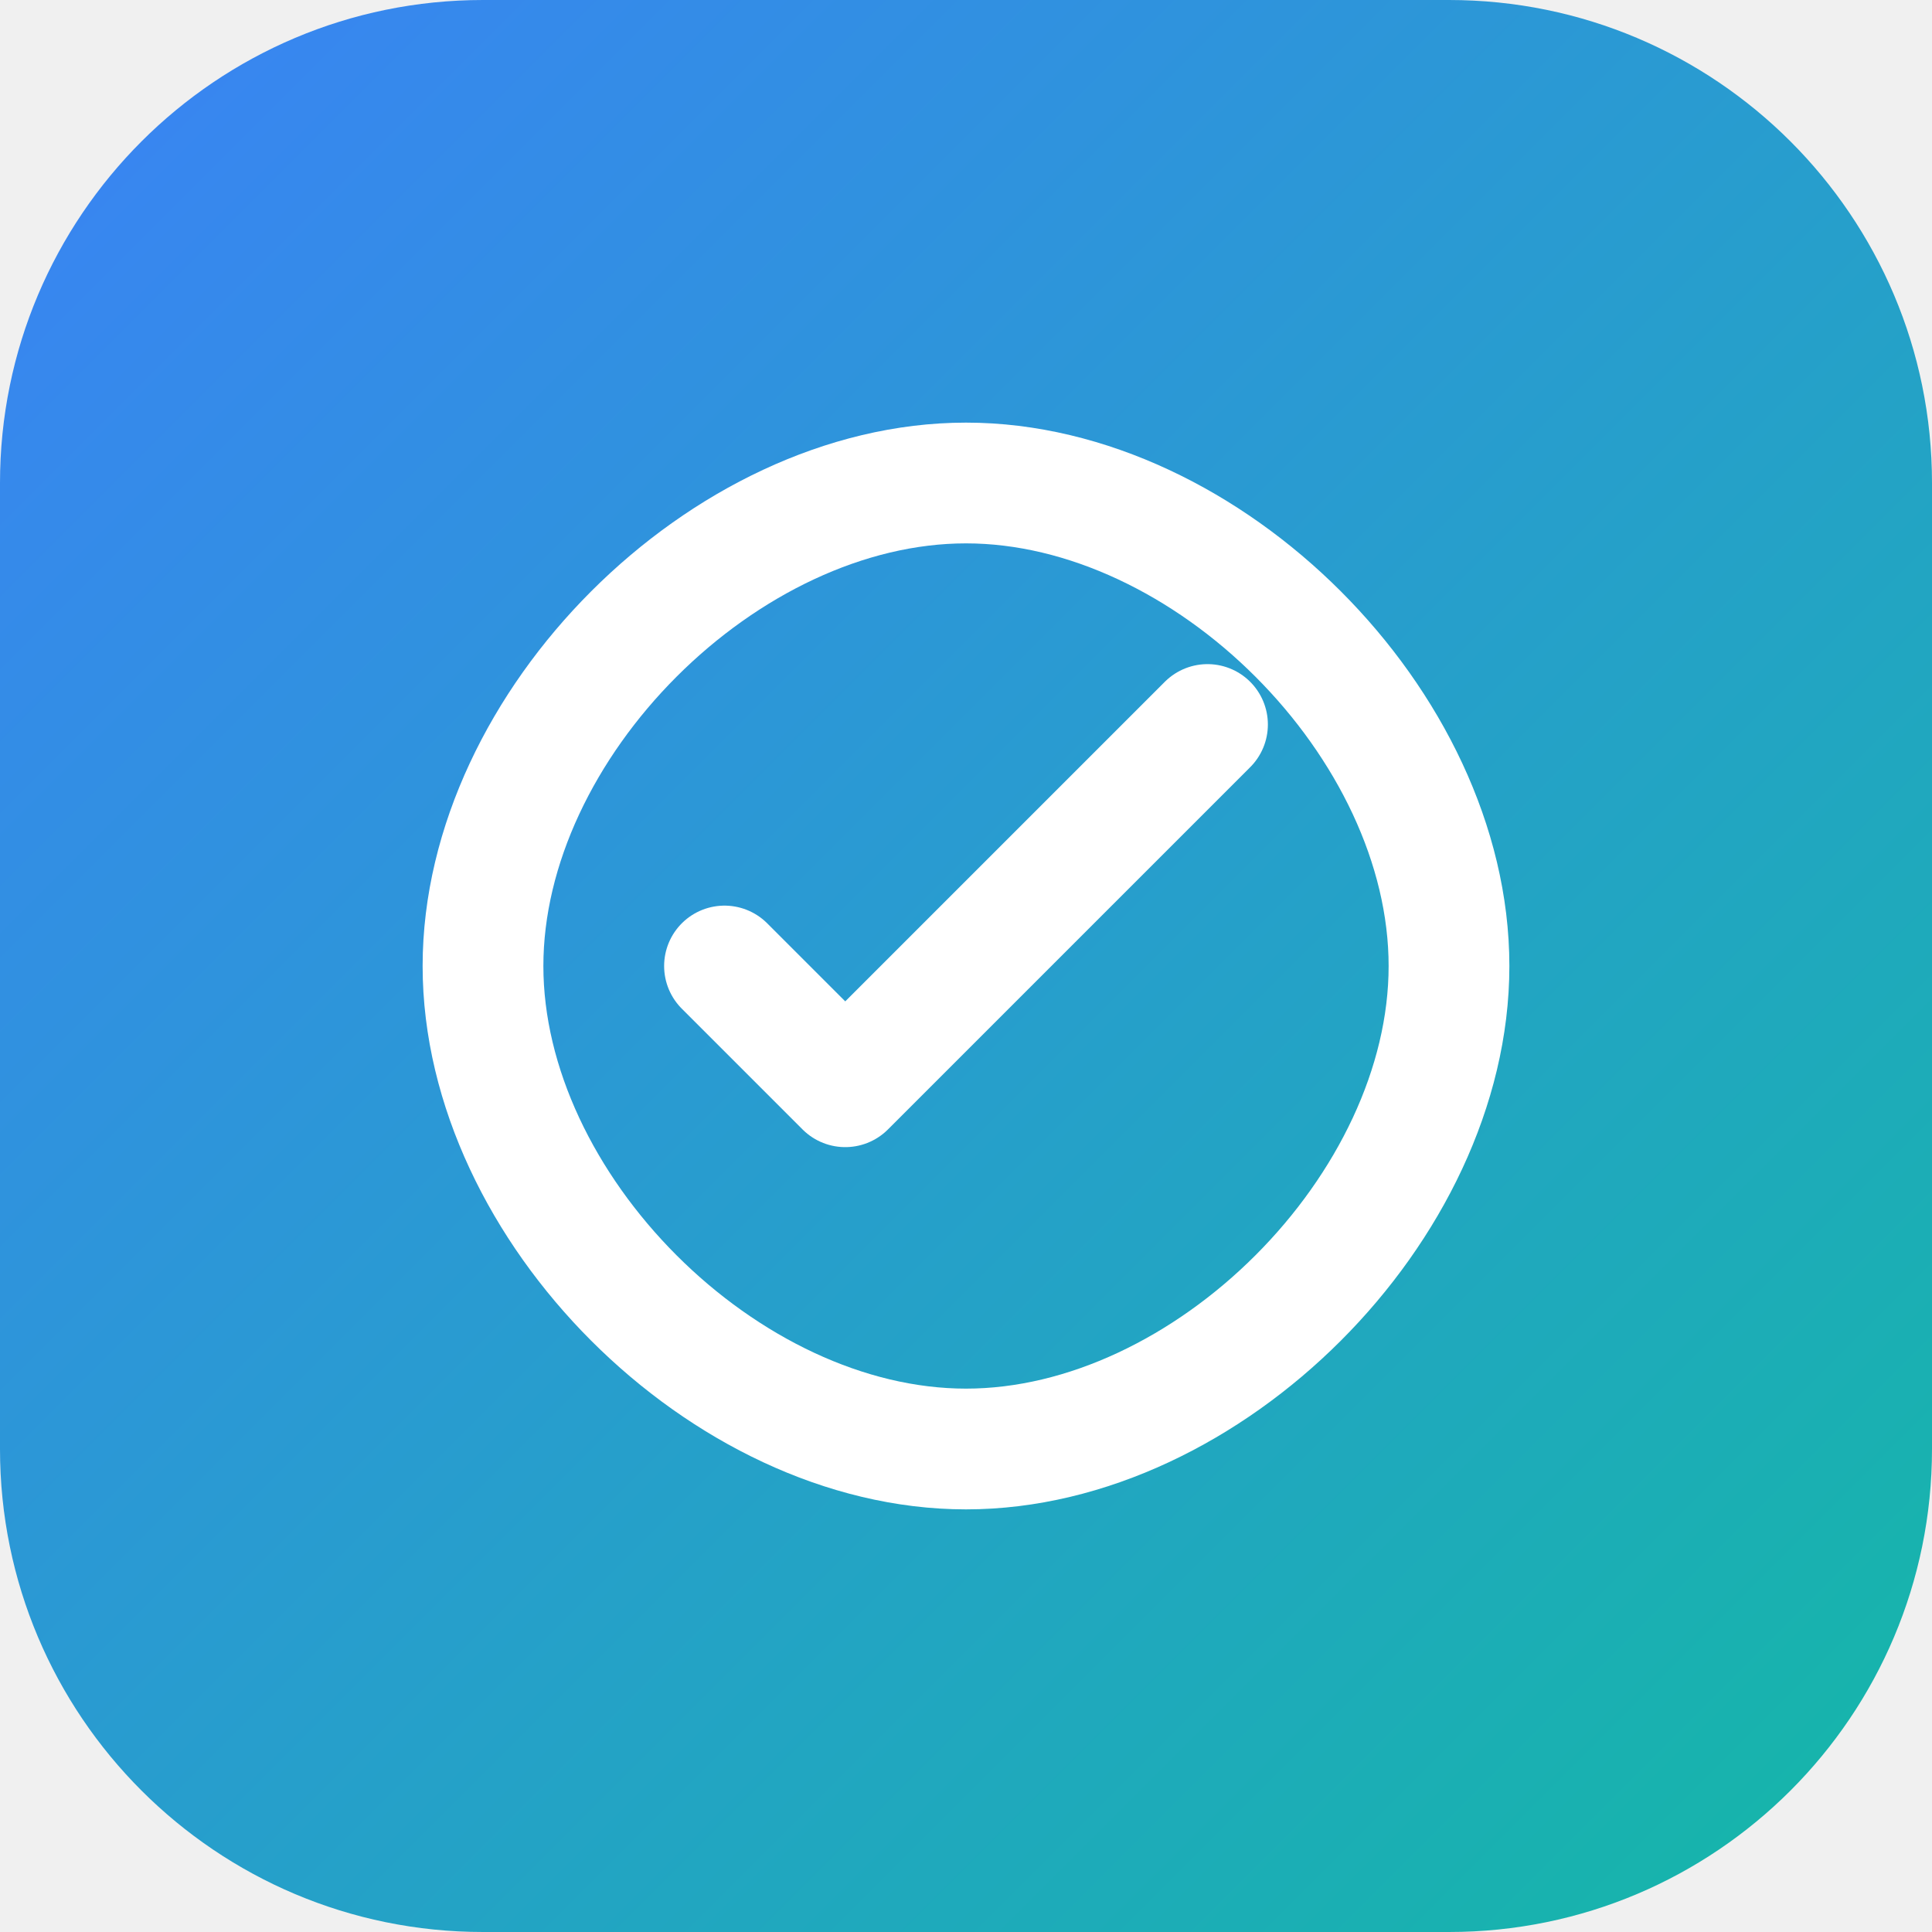
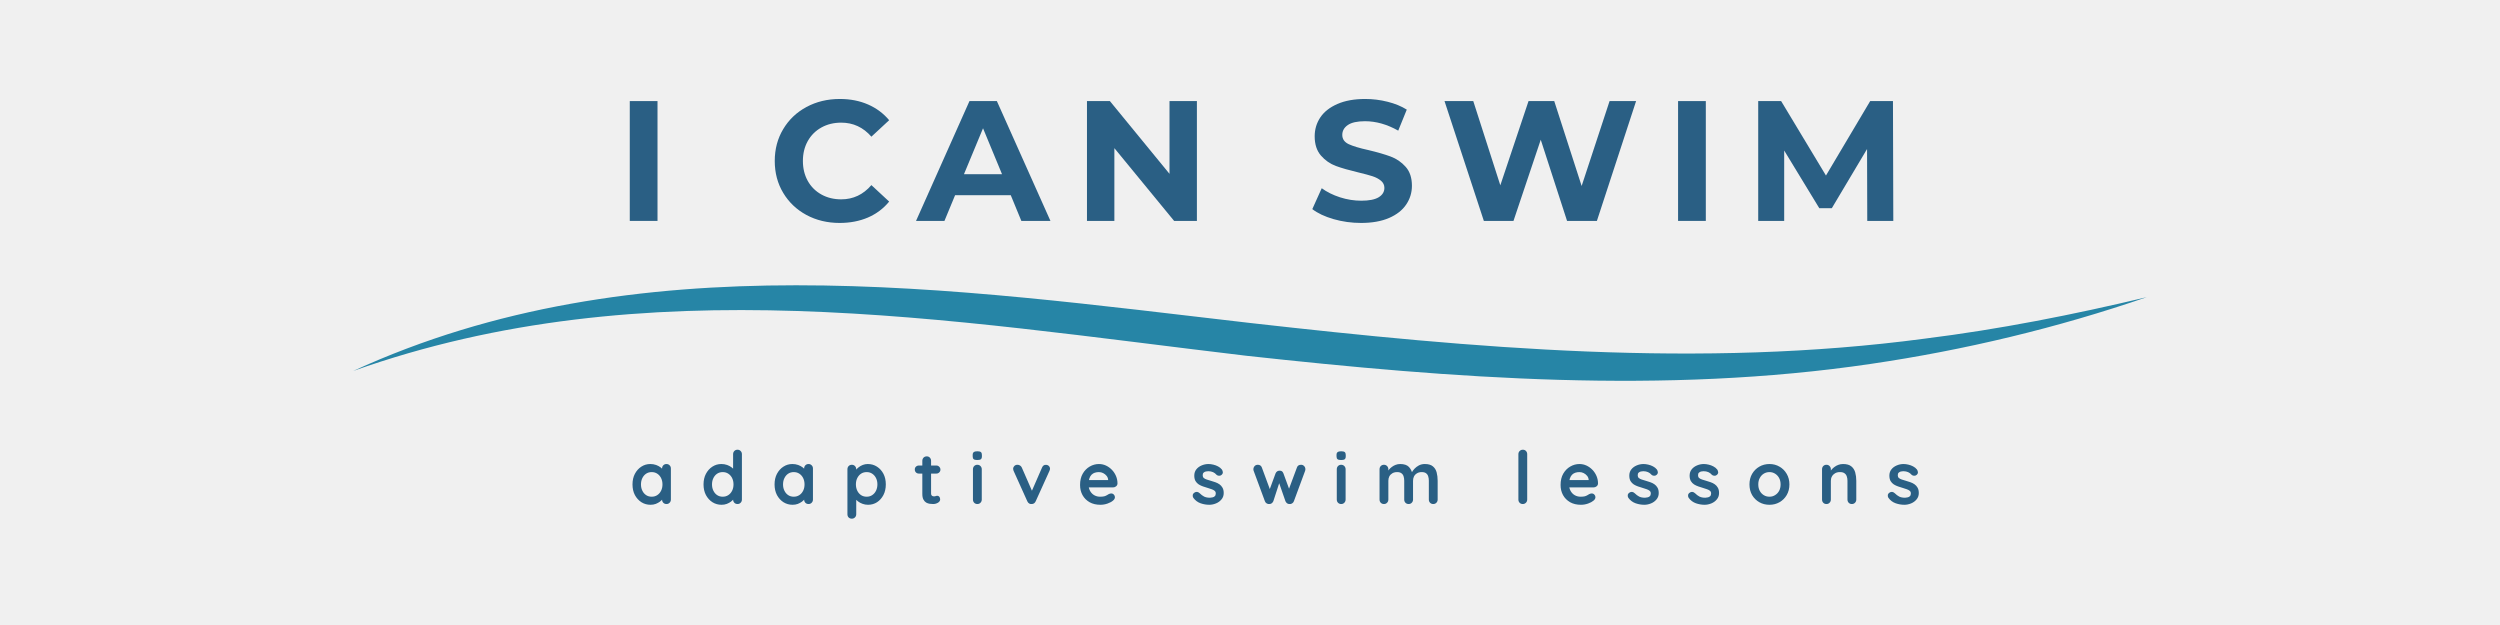
- <svg xmlns="http://www.w3.org/2000/svg" width="32" height="32" viewBox="0 0 32 32" fill="none">
-   <rect width="32" height="32" rx="8" fill="url(#gradient)" />
-   <path d="M8 16C8 12 12 8 16 8C20 8 24 12 24 16C24 20 20 24 16 24C12 24 8 20 8 16Z" stroke="white" stroke-width="2" />
-   <path d="M12 16L14 18L20 12" stroke="white" stroke-width="2" stroke-linecap="round" stroke-linejoin="round" />
+ <svg xmlns="http://www.w3.org/2000/svg" width="768" zoomAndPan="magnify" viewBox="0 0 576 144" height="192" preserveAspectRatio="xMidYMid meet" version="1.0">
  <defs>
-     <linearGradient id="gradient" x1="0%" y1="0%" x2="100%" y2="100%">
-       <stop offset="0%" stop-color="#3B82F6" />
-       <stop offset="100%" stop-color="#14B8A6" />
-     </linearGradient>
+     <g />
+     <clipPath id="2e1ed43656">
+       <path d="M 81.375 65 L 494.625 65 L 494.625 88 L 81.375 88 Z M 81.375 65 " clip-rule="nonzero" />
+     </clipPath>
+     <clipPath id="0da7f3317d">
+       <rect x="0" width="300" y="0" height="50" />
+     </clipPath>
+     <clipPath id="2876221f8d">
+       <rect x="0" width="305" y="0" height="22" />
+     </clipPath>
  </defs>
+   <g clip-path="url(#2e1ed43656)">
+     <path fill="#2685a6" d="M 81.375 85.473 C 146.594 55.5 219.305 66.48 288.027 74.414 C 339.598 80.238 391.73 84.914 443.422 78.027 C 460.617 75.883 477.672 72.512 494.613 68.465 C 474.02 75.551 452.648 80.664 431.051 83.84 C 383.336 90.898 334.863 87.199 287.195 81.973 C 218.152 73.805 148.875 61.465 81.375 85.473 Z M 81.375 85.473 " fill-opacity="1" fill-rule="nonzero" />
+   </g>
+   <g transform="matrix(1, 0, 0, 1, 141, 12)">
+     <g clip-path="url(#0da7f3317d)">
+       <g fill="#2a5f84" fill-opacity="1">
+         <g transform="translate(0.818783, 38.898)">
+           <g>
+             <path d="M 3.281 -27.609 L 9.672 -27.609 L 9.672 0 L 3.281 0 Z M 3.281 -27.609 " />
+           </g>
+         </g>
+       </g>
+       <g fill="#2a5f84" fill-opacity="1">
+         <g transform="translate(19.28286, 38.898)">
+           <g />
+         </g>
+       </g>
+       <g fill="#2a5f84" fill-opacity="1">
+         <g transform="translate(35.97156, 38.898)">
+           <g>
+             <path d="M 16.484 0.469 C 13.672 0.469 11.125 -0.141 8.844 -1.359 C 6.57 -2.586 4.785 -4.285 3.484 -6.453 C 2.18 -8.617 1.531 -11.07 1.531 -13.812 C 1.531 -16.539 2.18 -18.988 3.484 -21.156 C 4.785 -23.332 6.57 -25.031 8.844 -26.25 C 11.125 -27.477 13.688 -28.094 16.531 -28.094 C 18.926 -28.094 21.086 -27.672 23.016 -26.828 C 24.953 -25.984 26.578 -24.773 27.891 -23.203 L 23.797 -19.406 C 21.922 -21.562 19.602 -22.641 16.844 -22.641 C 15.133 -22.641 13.609 -22.266 12.266 -21.516 C 10.922 -20.766 9.875 -19.719 9.125 -18.375 C 8.383 -17.039 8.016 -15.52 8.016 -13.812 C 8.016 -12.102 8.383 -10.578 9.125 -9.234 C 9.875 -7.891 10.922 -6.844 12.266 -6.094 C 13.609 -5.344 15.133 -4.969 16.844 -4.969 C 19.602 -4.969 21.922 -6.062 23.797 -8.25 L 27.891 -4.453 C 26.578 -2.848 24.945 -1.625 23 -0.781 C 21.051 0.051 18.879 0.469 16.484 0.469 Z M 16.484 0.469 " />
+           </g>
+         </g>
+       </g>
+       <g fill="#2a5f84" fill-opacity="1">
+         <g transform="translate(70.41264, 38.898)">
+           <g>
+             <path d="M 21.469 -5.922 L 8.641 -5.922 L 6.188 0 L -0.359 0 L 11.953 -27.609 L 18.266 -27.609 L 30.609 0 L 23.906 0 Z M 19.453 -10.766 L 15.078 -21.344 L 10.688 -10.766 Z M 19.453 -10.766 " />
+           </g>
+         </g>
+       </g>
+       <g fill="#2a5f84" fill-opacity="1">
+         <g transform="translate(106.1572, 38.898)">
+           <g>
+             <path d="M 28.609 -27.609 L 28.609 0 L 23.359 0 L 9.594 -16.766 L 9.594 0 L 3.281 0 L 3.281 -27.609 L 8.562 -27.609 L 22.297 -10.844 L 22.297 -27.609 Z M 28.609 -27.609 " />
+           </g>
+         </g>
+       </g>
+       <g fill="#2a5f84" fill-opacity="1">
+         <g transform="translate(143.5572, 38.898)">
+           <g />
+         </g>
+       </g>
+       <g fill="#2a5f84" fill-opacity="1">
+         <g transform="translate(160.2459, 38.898)">
+           <g>
+             <path d="M 12.344 0.469 C 10.164 0.469 8.055 0.176 6.016 -0.406 C 3.973 -1 2.336 -1.77 1.109 -2.719 L 3.281 -7.531 C 4.457 -6.664 5.859 -5.969 7.484 -5.438 C 9.117 -4.914 10.754 -4.656 12.391 -4.656 C 14.203 -4.656 15.539 -4.922 16.406 -5.453 C 17.281 -5.992 17.719 -6.711 17.719 -7.609 C 17.719 -8.266 17.457 -8.812 16.938 -9.25 C 16.426 -9.688 15.77 -10.035 14.969 -10.297 C 14.164 -10.555 13.082 -10.848 11.719 -11.172 C 9.613 -11.672 7.891 -12.164 6.547 -12.656 C 5.203 -13.156 4.051 -13.957 3.094 -15.062 C 2.133 -16.176 1.656 -17.648 1.656 -19.484 C 1.656 -21.086 2.086 -22.539 2.953 -23.844 C 3.828 -25.145 5.141 -26.176 6.891 -26.938 C 8.641 -27.707 10.773 -28.094 13.297 -28.094 C 15.055 -28.094 16.773 -27.879 18.453 -27.453 C 20.141 -27.035 21.613 -26.43 22.875 -25.641 L 20.906 -20.797 C 18.352 -22.242 15.801 -22.969 13.25 -22.969 C 11.469 -22.969 10.148 -22.676 9.297 -22.094 C 8.441 -21.508 8.016 -20.75 8.016 -19.812 C 8.016 -18.863 8.504 -18.156 9.484 -17.688 C 10.473 -17.227 11.977 -16.773 14 -16.328 C 16.102 -15.828 17.828 -15.328 19.172 -14.828 C 20.516 -14.328 21.664 -13.535 22.625 -12.453 C 23.582 -11.379 24.062 -9.926 24.062 -8.094 C 24.062 -6.508 23.617 -5.066 22.734 -3.766 C 21.859 -2.461 20.539 -1.43 18.781 -0.672 C 17.02 0.086 14.875 0.469 12.344 0.469 Z M 12.344 0.469 " />
+           </g>
+         </g>
+       </g>
+       <g fill="#2a5f84" fill-opacity="1">
+         <g transform="translate(190.9408, 38.898)">
+           <g>
+             <path d="M 45.016 -27.609 L 35.984 0 L 29.109 0 L 23.047 -18.703 L 16.766 0 L 9.938 0 L 0.875 -27.609 L 7.5 -27.609 L 13.734 -8.203 L 20.234 -27.609 L 26.156 -27.609 L 32.469 -8.047 L 38.906 -27.609 Z M 45.016 -27.609 " />
+           </g>
+         </g>
+       </g>
+       <g fill="#2a5f84" fill-opacity="1">
+         <g transform="translate(242.3469, 38.898)">
+           <g>
+             <path d="M 3.281 -27.609 L 9.672 -27.609 L 9.672 0 L 3.281 0 Z M 3.281 -27.609 " />
+           </g>
+         </g>
+       </g>
+       <g fill="#2a5f84" fill-opacity="1">
+         <g transform="translate(260.811, 38.898)">
+           <g>
+             <path d="M 28.406 0 L 28.359 -16.562 L 20.234 -2.922 L 17.359 -2.922 L 9.266 -16.219 L 9.266 0 L 3.281 0 L 3.281 -27.609 L 8.562 -27.609 L 18.891 -10.453 L 29.078 -27.609 L 34.328 -27.609 L 34.406 0 Z M 28.406 0 " />
+           </g>
+         </g>
+       </g>
+     </g>
+   </g>
+   <g transform="matrix(1, 0, 0, 1, 144, 99)">
+     <g clip-path="url(#2876221f8d)">
+       <g fill="#2a5f84" fill-opacity="1">
+         <g transform="translate(1.055566, 17.12921)">
+           <g>
+             <path d="M 8.5 -9.219 C 8.789 -9.219 9.031 -9.117 9.219 -8.922 C 9.414 -8.734 9.516 -8.488 9.516 -8.188 L 9.516 -1.031 C 9.516 -0.738 9.414 -0.492 9.219 -0.297 C 9.031 -0.098 8.789 0 8.5 0 C 8.207 0 7.961 -0.098 7.766 -0.297 C 7.578 -0.492 7.484 -0.738 7.484 -1.031 L 7.484 -1.859 L 7.859 -1.703 C 7.859 -1.555 7.781 -1.379 7.625 -1.172 C 7.469 -0.961 7.254 -0.754 6.984 -0.547 C 6.711 -0.348 6.395 -0.176 6.031 -0.031 C 5.664 0.102 5.266 0.172 4.828 0.172 C 4.055 0.172 3.352 -0.023 2.719 -0.422 C 2.094 -0.828 1.594 -1.379 1.219 -2.078 C 0.852 -2.785 0.672 -3.598 0.672 -4.516 C 0.672 -5.441 0.852 -6.254 1.219 -6.953 C 1.594 -7.66 2.086 -8.211 2.703 -8.609 C 3.328 -9.016 4.016 -9.219 4.766 -9.219 C 5.254 -9.219 5.703 -9.145 6.109 -9 C 6.516 -8.852 6.863 -8.664 7.156 -8.438 C 7.457 -8.207 7.688 -7.977 7.844 -7.75 C 8.008 -7.52 8.094 -7.328 8.094 -7.172 L 7.484 -6.953 L 7.484 -8.188 C 7.484 -8.477 7.578 -8.723 7.766 -8.922 C 7.961 -9.117 8.207 -9.219 8.5 -9.219 Z M 5.094 -1.688 C 5.582 -1.688 6.016 -1.812 6.391 -2.062 C 6.766 -2.312 7.055 -2.648 7.266 -3.078 C 7.473 -3.504 7.578 -3.984 7.578 -4.516 C 7.578 -5.055 7.473 -5.539 7.266 -5.969 C 7.055 -6.395 6.766 -6.734 6.391 -6.984 C 6.016 -7.234 5.582 -7.359 5.094 -7.359 C 4.602 -7.359 4.172 -7.234 3.797 -6.984 C 3.43 -6.734 3.145 -6.395 2.938 -5.969 C 2.727 -5.539 2.625 -5.055 2.625 -4.516 C 2.625 -3.984 2.727 -3.504 2.938 -3.078 C 3.145 -2.648 3.43 -2.312 3.797 -2.062 C 4.172 -1.812 4.602 -1.688 5.094 -1.688 Z M 5.094 -1.688 " />
+           </g>
+         </g>
+       </g>
+       <g fill="#2a5f84" fill-opacity="1">
+         <g transform="translate(17.42144, 17.12921)">
+           <g>
+             <path d="M 8.5 -12.516 C 8.789 -12.516 9.031 -12.414 9.219 -12.219 C 9.414 -12.031 9.516 -11.785 9.516 -11.484 L 9.516 -1.031 C 9.516 -0.738 9.414 -0.492 9.219 -0.297 C 9.031 -0.098 8.789 0 8.5 0 C 8.207 0 7.961 -0.098 7.766 -0.297 C 7.578 -0.492 7.484 -0.738 7.484 -1.031 L 7.484 -1.859 L 7.859 -1.703 C 7.859 -1.555 7.781 -1.379 7.625 -1.172 C 7.469 -0.961 7.254 -0.754 6.984 -0.547 C 6.711 -0.348 6.395 -0.176 6.031 -0.031 C 5.664 0.102 5.266 0.172 4.828 0.172 C 4.055 0.172 3.352 -0.023 2.719 -0.422 C 2.094 -0.828 1.594 -1.379 1.219 -2.078 C 0.852 -2.785 0.672 -3.598 0.672 -4.516 C 0.672 -5.441 0.852 -6.254 1.219 -6.953 C 1.594 -7.66 2.086 -8.211 2.703 -8.609 C 3.328 -9.016 4.016 -9.219 4.766 -9.219 C 5.254 -9.219 5.703 -9.145 6.109 -9 C 6.516 -8.852 6.863 -8.664 7.156 -8.438 C 7.457 -8.207 7.688 -7.977 7.844 -7.75 C 8.008 -7.52 8.094 -7.328 8.094 -7.172 L 7.484 -6.953 L 7.484 -11.484 C 7.484 -11.773 7.578 -12.02 7.766 -12.219 C 7.961 -12.414 8.207 -12.516 8.5 -12.516 Z M 5.094 -1.688 C 5.582 -1.688 6.016 -1.812 6.391 -2.062 C 6.766 -2.312 7.055 -2.648 7.266 -3.078 C 7.473 -3.504 7.578 -3.984 7.578 -4.516 C 7.578 -5.055 7.473 -5.539 7.266 -5.969 C 7.055 -6.395 6.766 -6.734 6.391 -6.984 C 6.016 -7.234 5.582 -7.359 5.094 -7.359 C 4.602 -7.359 4.172 -7.234 3.797 -6.984 C 3.43 -6.734 3.145 -6.395 2.938 -5.969 C 2.727 -5.539 2.625 -5.055 2.625 -4.516 C 2.625 -3.984 2.727 -3.504 2.938 -3.078 C 3.145 -2.648 3.43 -2.312 3.797 -2.062 C 4.172 -1.812 4.602 -1.688 5.094 -1.688 Z M 5.094 -1.688 " />
+           </g>
+         </g>
+       </g>
+       <g fill="#2a5f84" fill-opacity="1">
+         <g transform="translate(33.78731, 17.12921)">
+           <g>
+             <path d="M 8.5 -9.219 C 8.789 -9.219 9.031 -9.117 9.219 -8.922 C 9.414 -8.734 9.516 -8.488 9.516 -8.188 L 9.516 -1.031 C 9.516 -0.738 9.414 -0.492 9.219 -0.297 C 9.031 -0.098 8.789 0 8.5 0 C 8.207 0 7.961 -0.098 7.766 -0.297 C 7.578 -0.492 7.484 -0.738 7.484 -1.031 L 7.484 -1.859 L 7.859 -1.703 C 7.859 -1.555 7.781 -1.379 7.625 -1.172 C 7.469 -0.961 7.254 -0.754 6.984 -0.547 C 6.711 -0.348 6.395 -0.176 6.031 -0.031 C 5.664 0.102 5.266 0.172 4.828 0.172 C 4.055 0.172 3.352 -0.023 2.719 -0.422 C 2.094 -0.828 1.594 -1.379 1.219 -2.078 C 0.852 -2.785 0.672 -3.598 0.672 -4.516 C 0.672 -5.441 0.852 -6.254 1.219 -6.953 C 1.594 -7.66 2.086 -8.211 2.703 -8.609 C 3.328 -9.016 4.016 -9.219 4.766 -9.219 C 5.254 -9.219 5.703 -9.145 6.109 -9 C 6.516 -8.852 6.863 -8.664 7.156 -8.438 C 7.457 -8.207 7.688 -7.977 7.844 -7.75 C 8.008 -7.52 8.094 -7.328 8.094 -7.172 L 7.484 -6.953 L 7.484 -8.188 C 7.484 -8.477 7.578 -8.723 7.766 -8.922 C 7.961 -9.117 8.207 -9.219 8.5 -9.219 Z M 5.094 -1.688 C 5.582 -1.688 6.016 -1.812 6.391 -2.062 C 6.766 -2.312 7.055 -2.648 7.266 -3.078 C 7.473 -3.504 7.578 -3.984 7.578 -4.516 C 7.578 -5.055 7.473 -5.539 7.266 -5.969 C 7.055 -6.395 6.766 -6.734 6.391 -6.984 C 6.016 -7.234 5.582 -7.359 5.094 -7.359 C 4.602 -7.359 4.172 -7.234 3.797 -6.984 C 3.43 -6.734 3.145 -6.395 2.938 -5.969 C 2.727 -5.539 2.625 -5.055 2.625 -4.516 C 2.625 -3.984 2.727 -3.504 2.938 -3.078 C 3.145 -2.648 3.43 -2.312 3.797 -2.062 C 4.172 -1.812 4.602 -1.688 5.094 -1.688 Z M 5.094 -1.688 " />
+           </g>
+         </g>
+       </g>
+       <g fill="#2a5f84" fill-opacity="1">
+         <g transform="translate(50.15318, 17.12921)">
+           <g>
+             <path d="M 5.781 -9.219 C 6.57 -9.219 7.281 -9.016 7.906 -8.609 C 8.531 -8.211 9.023 -7.664 9.391 -6.969 C 9.754 -6.27 9.938 -5.457 9.938 -4.531 C 9.938 -3.602 9.754 -2.785 9.391 -2.078 C 9.023 -1.379 8.535 -0.828 7.922 -0.422 C 7.305 -0.023 6.613 0.172 5.844 0.172 C 5.395 0.172 4.973 0.098 4.578 -0.047 C 4.18 -0.191 3.832 -0.379 3.531 -0.609 C 3.238 -0.836 3.008 -1.066 2.844 -1.297 C 2.688 -1.523 2.609 -1.719 2.609 -1.875 L 3.125 -2.094 L 3.125 2.344 C 3.125 2.645 3.023 2.891 2.828 3.078 C 2.641 3.273 2.398 3.375 2.109 3.375 C 1.816 3.375 1.57 3.281 1.375 3.094 C 1.188 2.906 1.094 2.656 1.094 2.344 L 1.094 -8.016 C 1.094 -8.305 1.188 -8.551 1.375 -8.75 C 1.57 -8.945 1.816 -9.047 2.109 -9.047 C 2.398 -9.047 2.641 -8.945 2.828 -8.75 C 3.023 -8.551 3.125 -8.305 3.125 -8.016 L 3.125 -7.188 L 2.844 -7.344 C 2.844 -7.488 2.922 -7.664 3.078 -7.875 C 3.234 -8.082 3.445 -8.289 3.719 -8.5 C 3.988 -8.707 4.301 -8.879 4.656 -9.016 C 5.008 -9.148 5.383 -9.219 5.781 -9.219 Z M 5.531 -7.359 C 5.031 -7.359 4.594 -7.234 4.219 -6.984 C 3.852 -6.734 3.566 -6.395 3.359 -5.969 C 3.148 -5.551 3.047 -5.07 3.047 -4.531 C 3.047 -4 3.148 -3.516 3.359 -3.078 C 3.566 -2.648 3.852 -2.312 4.219 -2.062 C 4.594 -1.812 5.031 -1.688 5.531 -1.688 C 6.02 -1.688 6.445 -1.812 6.812 -2.062 C 7.188 -2.312 7.477 -2.648 7.688 -3.078 C 7.895 -3.516 8 -4 8 -4.531 C 8 -5.07 7.895 -5.551 7.688 -5.969 C 7.477 -6.395 7.188 -6.734 6.812 -6.984 C 6.445 -7.234 6.02 -7.359 5.531 -7.359 Z M 5.531 -7.359 " />
+           </g>
+         </g>
+       </g>
+       <g fill="#2a5f84" fill-opacity="1">
+         <g transform="translate(66.51905, 17.12921)">
+           <g>
+             <path d="M 1.203 -8.875 L 5.203 -8.875 C 5.473 -8.875 5.695 -8.781 5.875 -8.594 C 6.062 -8.414 6.156 -8.191 6.156 -7.922 C 6.156 -7.672 6.062 -7.457 5.875 -7.281 C 5.695 -7.102 5.473 -7.016 5.203 -7.016 L 1.203 -7.016 C 0.93 -7.016 0.703 -7.102 0.516 -7.281 C 0.336 -7.469 0.25 -7.695 0.25 -7.969 C 0.25 -8.227 0.336 -8.441 0.516 -8.609 C 0.703 -8.785 0.93 -8.875 1.203 -8.875 Z M 3.016 -10.984 C 3.305 -10.984 3.539 -10.883 3.719 -10.688 C 3.906 -10.488 4 -10.242 4 -9.953 L 4 -2.438 C 4 -2.281 4.031 -2.148 4.094 -2.047 C 4.156 -1.941 4.238 -1.867 4.344 -1.828 C 4.457 -1.785 4.578 -1.766 4.703 -1.766 C 4.836 -1.766 4.957 -1.785 5.062 -1.828 C 5.176 -1.879 5.305 -1.906 5.453 -1.906 C 5.617 -1.906 5.766 -1.832 5.891 -1.688 C 6.023 -1.539 6.094 -1.336 6.094 -1.078 C 6.094 -0.766 5.922 -0.504 5.578 -0.297 C 5.234 -0.098 4.863 0 4.469 0 C 4.227 0 3.961 -0.02 3.672 -0.062 C 3.391 -0.102 3.117 -0.195 2.859 -0.344 C 2.609 -0.5 2.398 -0.734 2.234 -1.047 C 2.066 -1.359 1.984 -1.789 1.984 -2.344 L 1.984 -9.953 C 1.984 -10.242 2.078 -10.488 2.266 -10.688 C 2.461 -10.883 2.711 -10.984 3.016 -10.984 Z M 3.016 -10.984 " />
+           </g>
+         </g>
+       </g>
+       <g fill="#2a5f84" fill-opacity="1">
+         <g transform="translate(79.18332, 17.12921)">
+           <g>
+             <path d="M 3.016 -1.031 C 3.016 -0.738 2.914 -0.492 2.719 -0.297 C 2.531 -0.098 2.289 0 2 0 C 1.707 0 1.461 -0.098 1.266 -0.297 C 1.078 -0.492 0.984 -0.738 0.984 -1.031 L 0.984 -8.016 C 0.984 -8.305 1.078 -8.551 1.266 -8.75 C 1.461 -8.945 1.707 -9.047 2 -9.047 C 2.289 -9.047 2.531 -8.945 2.719 -8.75 C 2.914 -8.551 3.016 -8.305 3.016 -8.016 Z M 1.969 -10.141 C 1.582 -10.141 1.312 -10.203 1.156 -10.328 C 1 -10.453 0.922 -10.672 0.922 -10.984 L 0.922 -11.312 C 0.922 -11.633 1.008 -11.852 1.188 -11.969 C 1.363 -12.094 1.629 -12.156 1.984 -12.156 C 2.379 -12.156 2.656 -12.094 2.812 -11.969 C 2.969 -11.844 3.047 -11.625 3.047 -11.312 L 3.047 -10.984 C 3.047 -10.66 2.961 -10.438 2.797 -10.312 C 2.629 -10.195 2.352 -10.141 1.969 -10.141 Z M 1.969 -10.141 " />
+           </g>
+         </g>
+       </g>
+       <g fill="#2a5f84" fill-opacity="1">
+         <g transform="translate(88.92352, 17.12921)">
+           <g>
+             <path d="M 1.5 -9.047 C 1.719 -9.047 1.914 -8.988 2.094 -8.875 C 2.27 -8.77 2.406 -8.613 2.5 -8.406 L 4.984 -2.719 L 4.609 -2.547 L 7.156 -8.391 C 7.344 -8.836 7.641 -9.051 8.047 -9.031 C 8.328 -9.031 8.555 -8.941 8.734 -8.766 C 8.91 -8.586 9 -8.367 9 -8.109 C 9 -8.035 8.984 -7.953 8.953 -7.859 C 8.922 -7.766 8.891 -7.68 8.859 -7.609 L 5.703 -0.641 C 5.516 -0.234 5.223 -0.02 4.828 0 C 4.617 0.031 4.414 -0.004 4.219 -0.109 C 4.02 -0.223 3.867 -0.398 3.766 -0.641 L 0.625 -7.609 C 0.602 -7.66 0.578 -7.734 0.547 -7.828 C 0.516 -7.922 0.5 -8.031 0.5 -8.156 C 0.5 -8.352 0.586 -8.551 0.766 -8.75 C 0.953 -8.945 1.195 -9.047 1.5 -9.047 Z M 1.5 -9.047 " />
+           </g>
+         </g>
+       </g>
+       <g fill="#2a5f84" fill-opacity="1">
+         <g transform="translate(104.1738, 17.12921)">
+           <g>
+             <path d="M 5.359 0.172 C 4.398 0.172 3.566 -0.023 2.859 -0.422 C 2.16 -0.828 1.617 -1.375 1.234 -2.062 C 0.859 -2.75 0.672 -3.523 0.672 -4.391 C 0.672 -5.41 0.875 -6.273 1.281 -6.984 C 1.695 -7.703 2.238 -8.254 2.906 -8.641 C 3.57 -9.023 4.273 -9.219 5.016 -9.219 C 5.598 -9.219 6.145 -9.098 6.656 -8.859 C 7.164 -8.617 7.617 -8.289 8.016 -7.875 C 8.41 -7.469 8.723 -6.992 8.953 -6.453 C 9.18 -5.91 9.297 -5.336 9.297 -4.734 C 9.285 -4.461 9.176 -4.242 8.969 -4.078 C 8.77 -3.91 8.535 -3.828 8.266 -3.828 L 1.812 -3.828 L 1.297 -5.516 L 7.5 -5.516 L 7.141 -5.172 L 7.141 -5.625 C 7.109 -5.957 6.988 -6.25 6.781 -6.5 C 6.57 -6.758 6.312 -6.969 6 -7.125 C 5.695 -7.281 5.367 -7.359 5.016 -7.359 C 4.68 -7.359 4.367 -7.312 4.078 -7.219 C 3.785 -7.125 3.531 -6.969 3.312 -6.75 C 3.102 -6.539 2.938 -6.254 2.812 -5.891 C 2.688 -5.535 2.625 -5.082 2.625 -4.531 C 2.625 -3.926 2.75 -3.41 3 -2.984 C 3.25 -2.555 3.57 -2.234 3.969 -2.016 C 4.375 -1.797 4.805 -1.688 5.266 -1.688 C 5.68 -1.688 6.008 -1.719 6.25 -1.781 C 6.5 -1.852 6.695 -1.938 6.844 -2.031 C 7 -2.133 7.141 -2.219 7.266 -2.281 C 7.473 -2.383 7.664 -2.438 7.844 -2.438 C 8.094 -2.438 8.297 -2.348 8.453 -2.172 C 8.617 -2.004 8.703 -1.812 8.703 -1.594 C 8.703 -1.281 8.547 -1.004 8.234 -0.766 C 7.941 -0.516 7.531 -0.297 7 -0.109 C 6.469 0.078 5.922 0.172 5.359 0.172 Z M 5.359 0.172 " />
+           </g>
+         </g>
+       </g>
+       <g fill="#2a5f84" fill-opacity="1">
+         <g transform="translate(119.8974, 17.12921)">
+           <g />
+         </g>
+       </g>
+       <g fill="#2a5f84" fill-opacity="1">
+         <g transform="translate(130.3813, 17.12921)">
+           <g>
+             <path d="M 0.578 -1.406 C 0.461 -1.562 0.41 -1.766 0.422 -2.016 C 0.43 -2.266 0.578 -2.477 0.859 -2.656 C 1.035 -2.77 1.223 -2.816 1.422 -2.797 C 1.629 -2.773 1.832 -2.672 2.031 -2.484 C 2.352 -2.16 2.691 -1.906 3.047 -1.719 C 3.41 -1.539 3.863 -1.453 4.406 -1.453 C 4.582 -1.461 4.77 -1.488 4.969 -1.531 C 5.176 -1.57 5.352 -1.66 5.5 -1.797 C 5.656 -1.941 5.734 -2.16 5.734 -2.453 C 5.734 -2.703 5.645 -2.898 5.469 -3.047 C 5.301 -3.191 5.078 -3.312 4.797 -3.406 C 4.523 -3.508 4.223 -3.609 3.891 -3.703 C 3.535 -3.805 3.176 -3.922 2.812 -4.047 C 2.445 -4.172 2.113 -4.328 1.812 -4.516 C 1.508 -4.711 1.258 -4.973 1.062 -5.297 C 0.875 -5.629 0.781 -6.047 0.781 -6.547 C 0.781 -7.109 0.938 -7.586 1.25 -7.984 C 1.562 -8.379 1.969 -8.68 2.469 -8.891 C 2.977 -9.109 3.508 -9.219 4.062 -9.219 C 4.406 -9.219 4.77 -9.172 5.156 -9.078 C 5.539 -8.992 5.906 -8.859 6.25 -8.672 C 6.602 -8.492 6.898 -8.254 7.141 -7.953 C 7.266 -7.773 7.336 -7.566 7.359 -7.328 C 7.379 -7.098 7.27 -6.883 7.031 -6.688 C 6.863 -6.551 6.664 -6.492 6.438 -6.516 C 6.219 -6.535 6.035 -6.613 5.891 -6.75 C 5.691 -7 5.43 -7.195 5.109 -7.344 C 4.785 -7.488 4.414 -7.562 4 -7.562 C 3.832 -7.562 3.648 -7.539 3.453 -7.5 C 3.254 -7.457 3.082 -7.367 2.938 -7.234 C 2.789 -7.109 2.719 -6.906 2.719 -6.625 C 2.719 -6.363 2.801 -6.156 2.969 -6 C 3.145 -5.852 3.375 -5.734 3.656 -5.641 C 3.945 -5.547 4.254 -5.453 4.578 -5.359 C 4.922 -5.266 5.266 -5.156 5.609 -5.031 C 5.961 -4.914 6.285 -4.754 6.578 -4.547 C 6.867 -4.348 7.102 -4.086 7.281 -3.766 C 7.469 -3.441 7.562 -3.031 7.562 -2.531 C 7.562 -1.957 7.391 -1.469 7.047 -1.062 C 6.711 -0.656 6.289 -0.348 5.781 -0.141 C 5.27 0.066 4.754 0.172 4.234 0.172 C 3.566 0.172 2.898 0.055 2.234 -0.172 C 1.566 -0.41 1.016 -0.82 0.578 -1.406 Z M 0.578 -1.406 " />
+           </g>
+         </g>
+       </g>
+       <g fill="#2a5f84" fill-opacity="1">
+         <g transform="translate(144.2795, 17.12921)">
+           <g>
+             <path d="M 11.516 -9.047 C 11.773 -9.047 12 -8.945 12.188 -8.75 C 12.383 -8.551 12.484 -8.301 12.484 -8 C 12.484 -7.914 12.473 -7.844 12.453 -7.781 C 12.441 -7.719 12.426 -7.66 12.406 -7.609 L 9.828 -0.641 C 9.742 -0.41 9.598 -0.238 9.391 -0.125 C 9.191 -0.008 8.977 0.031 8.75 0 C 8.375 -0.02 8.086 -0.234 7.891 -0.641 L 6.219 -5.453 L 6.656 -5.438 L 5.094 -0.641 C 4.895 -0.234 4.609 -0.02 4.234 0 C 4.016 0.031 3.801 -0.008 3.594 -0.125 C 3.383 -0.238 3.238 -0.41 3.156 -0.641 L 0.578 -7.609 C 0.523 -7.734 0.5 -7.863 0.5 -8 C 0.5 -8.27 0.586 -8.508 0.766 -8.719 C 0.953 -8.938 1.203 -9.047 1.516 -9.047 C 1.734 -9.047 1.926 -8.992 2.094 -8.891 C 2.258 -8.785 2.379 -8.625 2.453 -8.406 L 4.5 -2.859 L 4.078 -2.891 L 5.609 -7.062 C 5.797 -7.477 6.109 -7.688 6.547 -7.688 C 6.797 -7.688 6.984 -7.633 7.109 -7.531 C 7.234 -7.426 7.336 -7.27 7.422 -7.062 L 8.953 -2.891 L 8.453 -2.828 L 10.531 -8.406 C 10.664 -8.832 10.992 -9.047 11.516 -9.047 Z M 11.516 -9.047 " />
+           </g>
+         </g>
+       </g>
+       <g fill="#2a5f84" fill-opacity="1">
+         <g transform="translate(163.0117, 17.12921)">
+           <g>
+             <path d="M 3.016 -1.031 C 3.016 -0.738 2.914 -0.492 2.719 -0.297 C 2.531 -0.098 2.289 0 2 0 C 1.707 0 1.461 -0.098 1.266 -0.297 C 1.078 -0.492 0.984 -0.738 0.984 -1.031 L 0.984 -8.016 C 0.984 -8.305 1.078 -8.551 1.266 -8.75 C 1.461 -8.945 1.707 -9.047 2 -9.047 C 2.289 -9.047 2.531 -8.945 2.719 -8.75 C 2.914 -8.551 3.016 -8.305 3.016 -8.016 Z M 1.969 -10.141 C 1.582 -10.141 1.312 -10.203 1.156 -10.328 C 1 -10.453 0.922 -10.672 0.922 -10.984 L 0.922 -11.312 C 0.922 -11.633 1.008 -11.852 1.188 -11.969 C 1.363 -12.094 1.629 -12.156 1.984 -12.156 C 2.379 -12.156 2.656 -12.094 2.812 -11.969 C 2.969 -11.844 3.047 -11.625 3.047 -11.312 L 3.047 -10.984 C 3.047 -10.66 2.961 -10.438 2.797 -10.312 C 2.629 -10.195 2.352 -10.141 1.969 -10.141 Z M 1.969 -10.141 " />
+           </g>
+         </g>
+       </g>
+       <g fill="#2a5f84" fill-opacity="1">
+         <g transform="translate(172.7518, 17.12921)">
+           <g>
+             <path d="M 5.844 -9.219 C 6.75 -9.219 7.414 -9 7.844 -8.562 C 8.27 -8.125 8.551 -7.562 8.688 -6.875 L 8.406 -7.031 L 8.531 -7.297 C 8.664 -7.555 8.875 -7.836 9.156 -8.141 C 9.438 -8.441 9.773 -8.695 10.172 -8.906 C 10.578 -9.113 11.031 -9.219 11.531 -9.219 C 12.344 -9.219 12.957 -9.039 13.375 -8.688 C 13.801 -8.344 14.094 -7.879 14.25 -7.297 C 14.406 -6.711 14.484 -6.066 14.484 -5.359 L 14.484 -1.031 C 14.484 -0.738 14.383 -0.492 14.188 -0.297 C 14 -0.098 13.758 0 13.469 0 C 13.176 0 12.93 -0.098 12.734 -0.297 C 12.547 -0.492 12.453 -0.738 12.453 -1.031 L 12.453 -5.359 C 12.453 -5.734 12.406 -6.066 12.312 -6.359 C 12.227 -6.66 12.066 -6.898 11.828 -7.078 C 11.598 -7.266 11.258 -7.359 10.812 -7.359 C 10.383 -7.359 10.02 -7.266 9.719 -7.078 C 9.414 -6.898 9.188 -6.66 9.031 -6.359 C 8.883 -6.066 8.812 -5.734 8.812 -5.359 L 8.812 -1.031 C 8.812 -0.738 8.711 -0.492 8.516 -0.297 C 8.328 -0.098 8.086 0 7.797 0 C 7.504 0 7.258 -0.098 7.062 -0.297 C 6.875 -0.492 6.781 -0.738 6.781 -1.031 L 6.781 -5.359 C 6.781 -5.734 6.734 -6.066 6.641 -6.359 C 6.555 -6.66 6.395 -6.898 6.156 -7.078 C 5.914 -7.266 5.578 -7.359 5.141 -7.359 C 4.711 -7.359 4.344 -7.266 4.031 -7.078 C 3.727 -6.898 3.5 -6.66 3.344 -6.359 C 3.195 -6.066 3.125 -5.734 3.125 -5.359 L 3.125 -1.031 C 3.125 -0.738 3.023 -0.492 2.828 -0.297 C 2.641 -0.098 2.398 0 2.109 0 C 1.816 0 1.57 -0.098 1.375 -0.297 C 1.188 -0.492 1.094 -0.738 1.094 -1.031 L 1.094 -8.016 C 1.094 -8.305 1.188 -8.551 1.375 -8.75 C 1.57 -8.945 1.816 -9.047 2.109 -9.047 C 2.398 -9.047 2.641 -8.945 2.828 -8.75 C 3.023 -8.551 3.125 -8.305 3.125 -8.016 L 3.125 -7.281 L 2.875 -7.344 C 2.977 -7.531 3.117 -7.734 3.297 -7.953 C 3.473 -8.172 3.691 -8.375 3.953 -8.562 C 4.211 -8.758 4.5 -8.914 4.812 -9.031 C 5.133 -9.156 5.477 -9.219 5.844 -9.219 Z M 5.844 -9.219 " />
+           </g>
+         </g>
+       </g>
+       <g fill="#2a5f84" fill-opacity="1">
+         <g transform="translate(194.087, 17.12921)">
+           <g />
+         </g>
+       </g>
+       <g fill="#2a5f84" fill-opacity="1">
+         <g transform="translate(204.5708, 17.12921)">
+           <g>
+             <path d="M 3.297 -1.031 C 3.297 -0.738 3.195 -0.492 3 -0.297 C 2.801 -0.098 2.555 0 2.266 0 C 1.984 0 1.742 -0.098 1.547 -0.297 C 1.359 -0.492 1.266 -0.738 1.266 -1.031 L 1.266 -11.484 C 1.266 -11.773 1.363 -12.02 1.562 -12.219 C 1.758 -12.414 2.004 -12.516 2.297 -12.516 C 2.586 -12.516 2.828 -12.414 3.016 -12.219 C 3.203 -12.02 3.297 -11.773 3.297 -11.484 Z M 3.297 -1.031 " />
+           </g>
+         </g>
+       </g>
+       <g fill="#2a5f84" fill-opacity="1">
+         <g transform="translate(214.8857, 17.12921)">
+           <g>
+             <path d="M 5.359 0.172 C 4.398 0.172 3.566 -0.023 2.859 -0.422 C 2.16 -0.828 1.617 -1.375 1.234 -2.062 C 0.859 -2.75 0.672 -3.523 0.672 -4.391 C 0.672 -5.41 0.875 -6.273 1.281 -6.984 C 1.695 -7.703 2.238 -8.254 2.906 -8.641 C 3.57 -9.023 4.273 -9.219 5.016 -9.219 C 5.598 -9.219 6.145 -9.098 6.656 -8.859 C 7.164 -8.617 7.617 -8.289 8.016 -7.875 C 8.41 -7.469 8.723 -6.992 8.953 -6.453 C 9.18 -5.91 9.297 -5.336 9.297 -4.734 C 9.285 -4.461 9.176 -4.242 8.969 -4.078 C 8.77 -3.91 8.535 -3.828 8.266 -3.828 L 1.812 -3.828 L 1.297 -5.516 L 7.5 -5.516 L 7.141 -5.172 L 7.141 -5.625 C 7.109 -5.957 6.988 -6.25 6.781 -6.5 C 6.57 -6.758 6.312 -6.969 6 -7.125 C 5.695 -7.281 5.367 -7.359 5.016 -7.359 C 4.68 -7.359 4.367 -7.312 4.078 -7.219 C 3.785 -7.125 3.531 -6.969 3.312 -6.75 C 3.102 -6.539 2.938 -6.254 2.812 -5.891 C 2.688 -5.535 2.625 -5.082 2.625 -4.531 C 2.625 -3.926 2.75 -3.41 3 -2.984 C 3.25 -2.555 3.57 -2.234 3.969 -2.016 C 4.375 -1.797 4.805 -1.688 5.266 -1.688 C 5.68 -1.688 6.008 -1.719 6.25 -1.781 C 6.5 -1.852 6.695 -1.938 6.844 -2.031 C 7 -2.133 7.141 -2.219 7.266 -2.281 C 7.473 -2.383 7.664 -2.438 7.844 -2.438 C 8.094 -2.438 8.297 -2.348 8.453 -2.172 C 8.617 -2.004 8.703 -1.812 8.703 -1.594 C 8.703 -1.281 8.547 -1.004 8.234 -0.766 C 7.941 -0.516 7.531 -0.297 7 -0.109 C 6.469 0.078 5.922 0.172 5.359 0.172 Z M 5.359 0.172 " />
+           </g>
+         </g>
+       </g>
+       <g fill="#2a5f84" fill-opacity="1">
+         <g transform="translate(230.6093, 17.12921)">
+           <g>
+             <path d="M 0.578 -1.406 C 0.461 -1.562 0.41 -1.766 0.422 -2.016 C 0.43 -2.266 0.578 -2.477 0.859 -2.656 C 1.035 -2.77 1.223 -2.816 1.422 -2.797 C 1.629 -2.773 1.832 -2.672 2.031 -2.484 C 2.352 -2.16 2.691 -1.906 3.047 -1.719 C 3.41 -1.539 3.863 -1.453 4.406 -1.453 C 4.582 -1.461 4.77 -1.488 4.969 -1.531 C 5.176 -1.57 5.352 -1.66 5.5 -1.797 C 5.656 -1.941 5.734 -2.16 5.734 -2.453 C 5.734 -2.703 5.645 -2.898 5.469 -3.047 C 5.301 -3.191 5.078 -3.312 4.797 -3.406 C 4.523 -3.508 4.223 -3.609 3.891 -3.703 C 3.535 -3.805 3.176 -3.922 2.812 -4.047 C 2.445 -4.172 2.113 -4.328 1.812 -4.516 C 1.508 -4.711 1.258 -4.973 1.062 -5.297 C 0.875 -5.629 0.781 -6.047 0.781 -6.547 C 0.781 -7.109 0.938 -7.586 1.25 -7.984 C 1.562 -8.379 1.969 -8.68 2.469 -8.891 C 2.977 -9.109 3.508 -9.219 4.062 -9.219 C 4.406 -9.219 4.77 -9.172 5.156 -9.078 C 5.539 -8.992 5.906 -8.859 6.25 -8.672 C 6.602 -8.492 6.898 -8.254 7.141 -7.953 C 7.266 -7.773 7.336 -7.566 7.359 -7.328 C 7.379 -7.098 7.27 -6.883 7.031 -6.688 C 6.863 -6.551 6.664 -6.492 6.438 -6.516 C 6.219 -6.535 6.035 -6.613 5.891 -6.75 C 5.691 -7 5.43 -7.195 5.109 -7.344 C 4.785 -7.488 4.414 -7.562 4 -7.562 C 3.832 -7.562 3.648 -7.539 3.453 -7.5 C 3.254 -7.457 3.082 -7.367 2.938 -7.234 C 2.789 -7.109 2.719 -6.906 2.719 -6.625 C 2.719 -6.363 2.801 -6.156 2.969 -6 C 3.145 -5.852 3.375 -5.734 3.656 -5.641 C 3.945 -5.547 4.254 -5.453 4.578 -5.359 C 4.922 -5.266 5.266 -5.156 5.609 -5.031 C 5.961 -4.914 6.285 -4.754 6.578 -4.547 C 6.867 -4.348 7.102 -4.086 7.281 -3.766 C 7.469 -3.441 7.562 -3.031 7.562 -2.531 C 7.562 -1.957 7.391 -1.469 7.047 -1.062 C 6.711 -0.656 6.289 -0.348 5.781 -0.141 C 5.27 0.066 4.754 0.172 4.234 0.172 C 3.566 0.172 2.898 0.055 2.234 -0.172 C 1.566 -0.41 1.016 -0.82 0.578 -1.406 Z M 0.578 -1.406 " />
+           </g>
+         </g>
+       </g>
+       <g fill="#2a5f84" fill-opacity="1">
+         <g transform="translate(244.5074, 17.12921)">
+           <g>
+             <path d="M 0.578 -1.406 C 0.461 -1.562 0.41 -1.766 0.422 -2.016 C 0.43 -2.266 0.578 -2.477 0.859 -2.656 C 1.035 -2.77 1.223 -2.816 1.422 -2.797 C 1.629 -2.773 1.832 -2.672 2.031 -2.484 C 2.352 -2.16 2.691 -1.906 3.047 -1.719 C 3.41 -1.539 3.863 -1.453 4.406 -1.453 C 4.582 -1.461 4.77 -1.488 4.969 -1.531 C 5.176 -1.57 5.352 -1.66 5.5 -1.797 C 5.656 -1.941 5.734 -2.16 5.734 -2.453 C 5.734 -2.703 5.645 -2.898 5.469 -3.047 C 5.301 -3.191 5.078 -3.312 4.797 -3.406 C 4.523 -3.508 4.223 -3.609 3.891 -3.703 C 3.535 -3.805 3.176 -3.922 2.812 -4.047 C 2.445 -4.172 2.113 -4.328 1.812 -4.516 C 1.508 -4.711 1.258 -4.973 1.062 -5.297 C 0.875 -5.629 0.781 -6.047 0.781 -6.547 C 0.781 -7.109 0.938 -7.586 1.25 -7.984 C 1.562 -8.379 1.969 -8.68 2.469 -8.891 C 2.977 -9.109 3.508 -9.219 4.062 -9.219 C 4.406 -9.219 4.77 -9.172 5.156 -9.078 C 5.539 -8.992 5.906 -8.859 6.25 -8.672 C 6.602 -8.492 6.898 -8.254 7.141 -7.953 C 7.266 -7.773 7.336 -7.566 7.359 -7.328 C 7.379 -7.098 7.27 -6.883 7.031 -6.688 C 6.863 -6.551 6.664 -6.492 6.438 -6.516 C 6.219 -6.535 6.035 -6.613 5.891 -6.75 C 5.691 -7 5.43 -7.195 5.109 -7.344 C 4.785 -7.488 4.414 -7.562 4 -7.562 C 3.832 -7.562 3.648 -7.539 3.453 -7.5 C 3.254 -7.457 3.082 -7.367 2.938 -7.234 C 2.789 -7.109 2.719 -6.906 2.719 -6.625 C 2.719 -6.363 2.801 -6.156 2.969 -6 C 3.145 -5.852 3.375 -5.734 3.656 -5.641 C 3.945 -5.547 4.254 -5.453 4.578 -5.359 C 4.922 -5.266 5.266 -5.156 5.609 -5.031 C 5.961 -4.914 6.285 -4.754 6.578 -4.547 C 6.867 -4.348 7.102 -4.086 7.281 -3.766 C 7.469 -3.441 7.562 -3.031 7.562 -2.531 C 7.562 -1.957 7.391 -1.469 7.047 -1.062 C 6.711 -0.656 6.289 -0.348 5.781 -0.141 C 5.27 0.066 4.754 0.172 4.234 0.172 C 3.566 0.172 2.898 0.055 2.234 -0.172 C 1.566 -0.41 1.016 -0.82 0.578 -1.406 Z M 0.578 -1.406 " />
+           </g>
+         </g>
+       </g>
+       <g fill="#2a5f84" fill-opacity="1">
+         <g transform="translate(258.4056, 17.12921)">
+           <g>
+             <path d="M 9.875 -4.516 C 9.875 -3.586 9.664 -2.77 9.25 -2.062 C 8.844 -1.363 8.289 -0.816 7.594 -0.422 C 6.906 -0.023 6.133 0.172 5.281 0.172 C 4.414 0.172 3.633 -0.023 2.938 -0.422 C 2.25 -0.816 1.695 -1.363 1.281 -2.062 C 0.875 -2.77 0.672 -3.586 0.672 -4.516 C 0.672 -5.441 0.875 -6.254 1.281 -6.953 C 1.695 -7.66 2.25 -8.211 2.938 -8.609 C 3.633 -9.016 4.414 -9.219 5.281 -9.219 C 6.133 -9.219 6.906 -9.016 7.594 -8.609 C 8.289 -8.211 8.844 -7.66 9.25 -6.953 C 9.664 -6.254 9.875 -5.441 9.875 -4.516 Z M 7.844 -4.516 C 7.844 -5.086 7.727 -5.582 7.5 -6 C 7.27 -6.426 6.957 -6.758 6.562 -7 C 6.176 -7.238 5.75 -7.359 5.281 -7.359 C 4.801 -7.359 4.363 -7.238 3.969 -7 C 3.582 -6.758 3.273 -6.426 3.047 -6 C 2.816 -5.582 2.703 -5.086 2.703 -4.516 C 2.703 -3.953 2.816 -3.457 3.047 -3.031 C 3.273 -2.613 3.582 -2.285 3.969 -2.047 C 4.363 -1.805 4.801 -1.688 5.281 -1.688 C 5.75 -1.688 6.176 -1.805 6.562 -2.047 C 6.957 -2.285 7.27 -2.613 7.5 -3.031 C 7.727 -3.457 7.844 -3.953 7.844 -4.516 Z M 7.844 -4.516 " />
+           </g>
+         </g>
+       </g>
+       <g fill="#2a5f84" fill-opacity="1">
+         <g transform="translate(274.7039, 17.12921)">
+           <g>
+             <path d="M 5.938 -9.219 C 6.77 -9.219 7.398 -9.039 7.828 -8.688 C 8.266 -8.344 8.566 -7.879 8.734 -7.297 C 8.898 -6.711 8.984 -6.066 8.984 -5.359 L 8.984 -1.031 C 8.984 -0.738 8.883 -0.492 8.688 -0.297 C 8.5 -0.098 8.258 0 7.969 0 C 7.664 0 7.422 -0.098 7.234 -0.297 C 7.047 -0.492 6.953 -0.738 6.953 -1.031 L 6.953 -5.359 C 6.953 -5.734 6.898 -6.066 6.797 -6.359 C 6.703 -6.66 6.531 -6.898 6.281 -7.078 C 6.039 -7.266 5.688 -7.359 5.219 -7.359 C 4.77 -7.359 4.391 -7.266 4.078 -7.078 C 3.773 -6.898 3.539 -6.66 3.375 -6.359 C 3.207 -6.066 3.125 -5.734 3.125 -5.359 L 3.125 -1.031 C 3.125 -0.738 3.023 -0.492 2.828 -0.297 C 2.641 -0.098 2.398 0 2.109 0 C 1.816 0 1.57 -0.098 1.375 -0.297 C 1.188 -0.492 1.094 -0.738 1.094 -1.031 L 1.094 -8.016 C 1.094 -8.305 1.188 -8.551 1.375 -8.75 C 1.57 -8.945 1.816 -9.047 2.109 -9.047 C 2.398 -9.047 2.641 -8.945 2.828 -8.75 C 3.023 -8.551 3.125 -8.305 3.125 -8.016 L 3.125 -7.281 L 2.875 -7.344 C 2.977 -7.531 3.125 -7.734 3.312 -7.953 C 3.5 -8.172 3.723 -8.375 3.984 -8.562 C 4.242 -8.758 4.535 -8.914 4.859 -9.031 C 5.191 -9.156 5.551 -9.219 5.938 -9.219 Z M 5.938 -9.219 " />
+           </g>
+         </g>
+       </g>
+       <g fill="#2a5f84" fill-opacity="1">
+         <g transform="translate(290.5289, 17.12921)">
+           <g>
+             <path d="M 0.578 -1.406 C 0.461 -1.562 0.41 -1.766 0.422 -2.016 C 0.43 -2.266 0.578 -2.477 0.859 -2.656 C 1.035 -2.77 1.223 -2.816 1.422 -2.797 C 1.629 -2.773 1.832 -2.672 2.031 -2.484 C 2.352 -2.16 2.691 -1.906 3.047 -1.719 C 3.41 -1.539 3.863 -1.453 4.406 -1.453 C 4.582 -1.461 4.77 -1.488 4.969 -1.531 C 5.176 -1.57 5.352 -1.66 5.5 -1.797 C 5.656 -1.941 5.734 -2.16 5.734 -2.453 C 5.734 -2.703 5.645 -2.898 5.469 -3.047 C 5.301 -3.191 5.078 -3.312 4.797 -3.406 C 4.523 -3.508 4.223 -3.609 3.891 -3.703 C 3.535 -3.805 3.176 -3.922 2.812 -4.047 C 2.445 -4.172 2.113 -4.328 1.812 -4.516 C 1.508 -4.711 1.258 -4.973 1.062 -5.297 C 0.875 -5.629 0.781 -6.047 0.781 -6.547 C 0.781 -7.109 0.938 -7.586 1.25 -7.984 C 1.562 -8.379 1.969 -8.68 2.469 -8.891 C 2.977 -9.109 3.508 -9.219 4.062 -9.219 C 4.406 -9.219 4.77 -9.172 5.156 -9.078 C 5.539 -8.992 5.906 -8.859 6.25 -8.672 C 6.602 -8.492 6.898 -8.254 7.141 -7.953 C 7.266 -7.773 7.336 -7.566 7.359 -7.328 C 7.379 -7.098 7.27 -6.883 7.031 -6.688 C 6.863 -6.551 6.664 -6.492 6.438 -6.516 C 6.219 -6.535 6.035 -6.613 5.891 -6.75 C 5.691 -7 5.43 -7.195 5.109 -7.344 C 4.785 -7.488 4.414 -7.562 4 -7.562 C 3.832 -7.562 3.648 -7.539 3.453 -7.5 C 3.254 -7.457 3.082 -7.367 2.938 -7.234 C 2.789 -7.109 2.719 -6.906 2.719 -6.625 C 2.719 -6.363 2.801 -6.156 2.969 -6 C 3.145 -5.852 3.375 -5.734 3.656 -5.641 C 3.945 -5.547 4.254 -5.453 4.578 -5.359 C 4.922 -5.266 5.266 -5.156 5.609 -5.031 C 5.961 -4.914 6.285 -4.754 6.578 -4.547 C 6.867 -4.348 7.102 -4.086 7.281 -3.766 C 7.469 -3.441 7.562 -3.031 7.562 -2.531 C 7.562 -1.957 7.391 -1.469 7.047 -1.062 C 6.711 -0.656 6.289 -0.348 5.781 -0.141 C 5.27 0.066 4.754 0.172 4.234 0.172 C 3.566 0.172 2.898 0.055 2.234 -0.172 C 1.566 -0.41 1.016 -0.82 0.578 -1.406 Z M 0.578 -1.406 " />
+           </g>
+         </g>
+       </g>
+     </g>
+   </g>
</svg>
